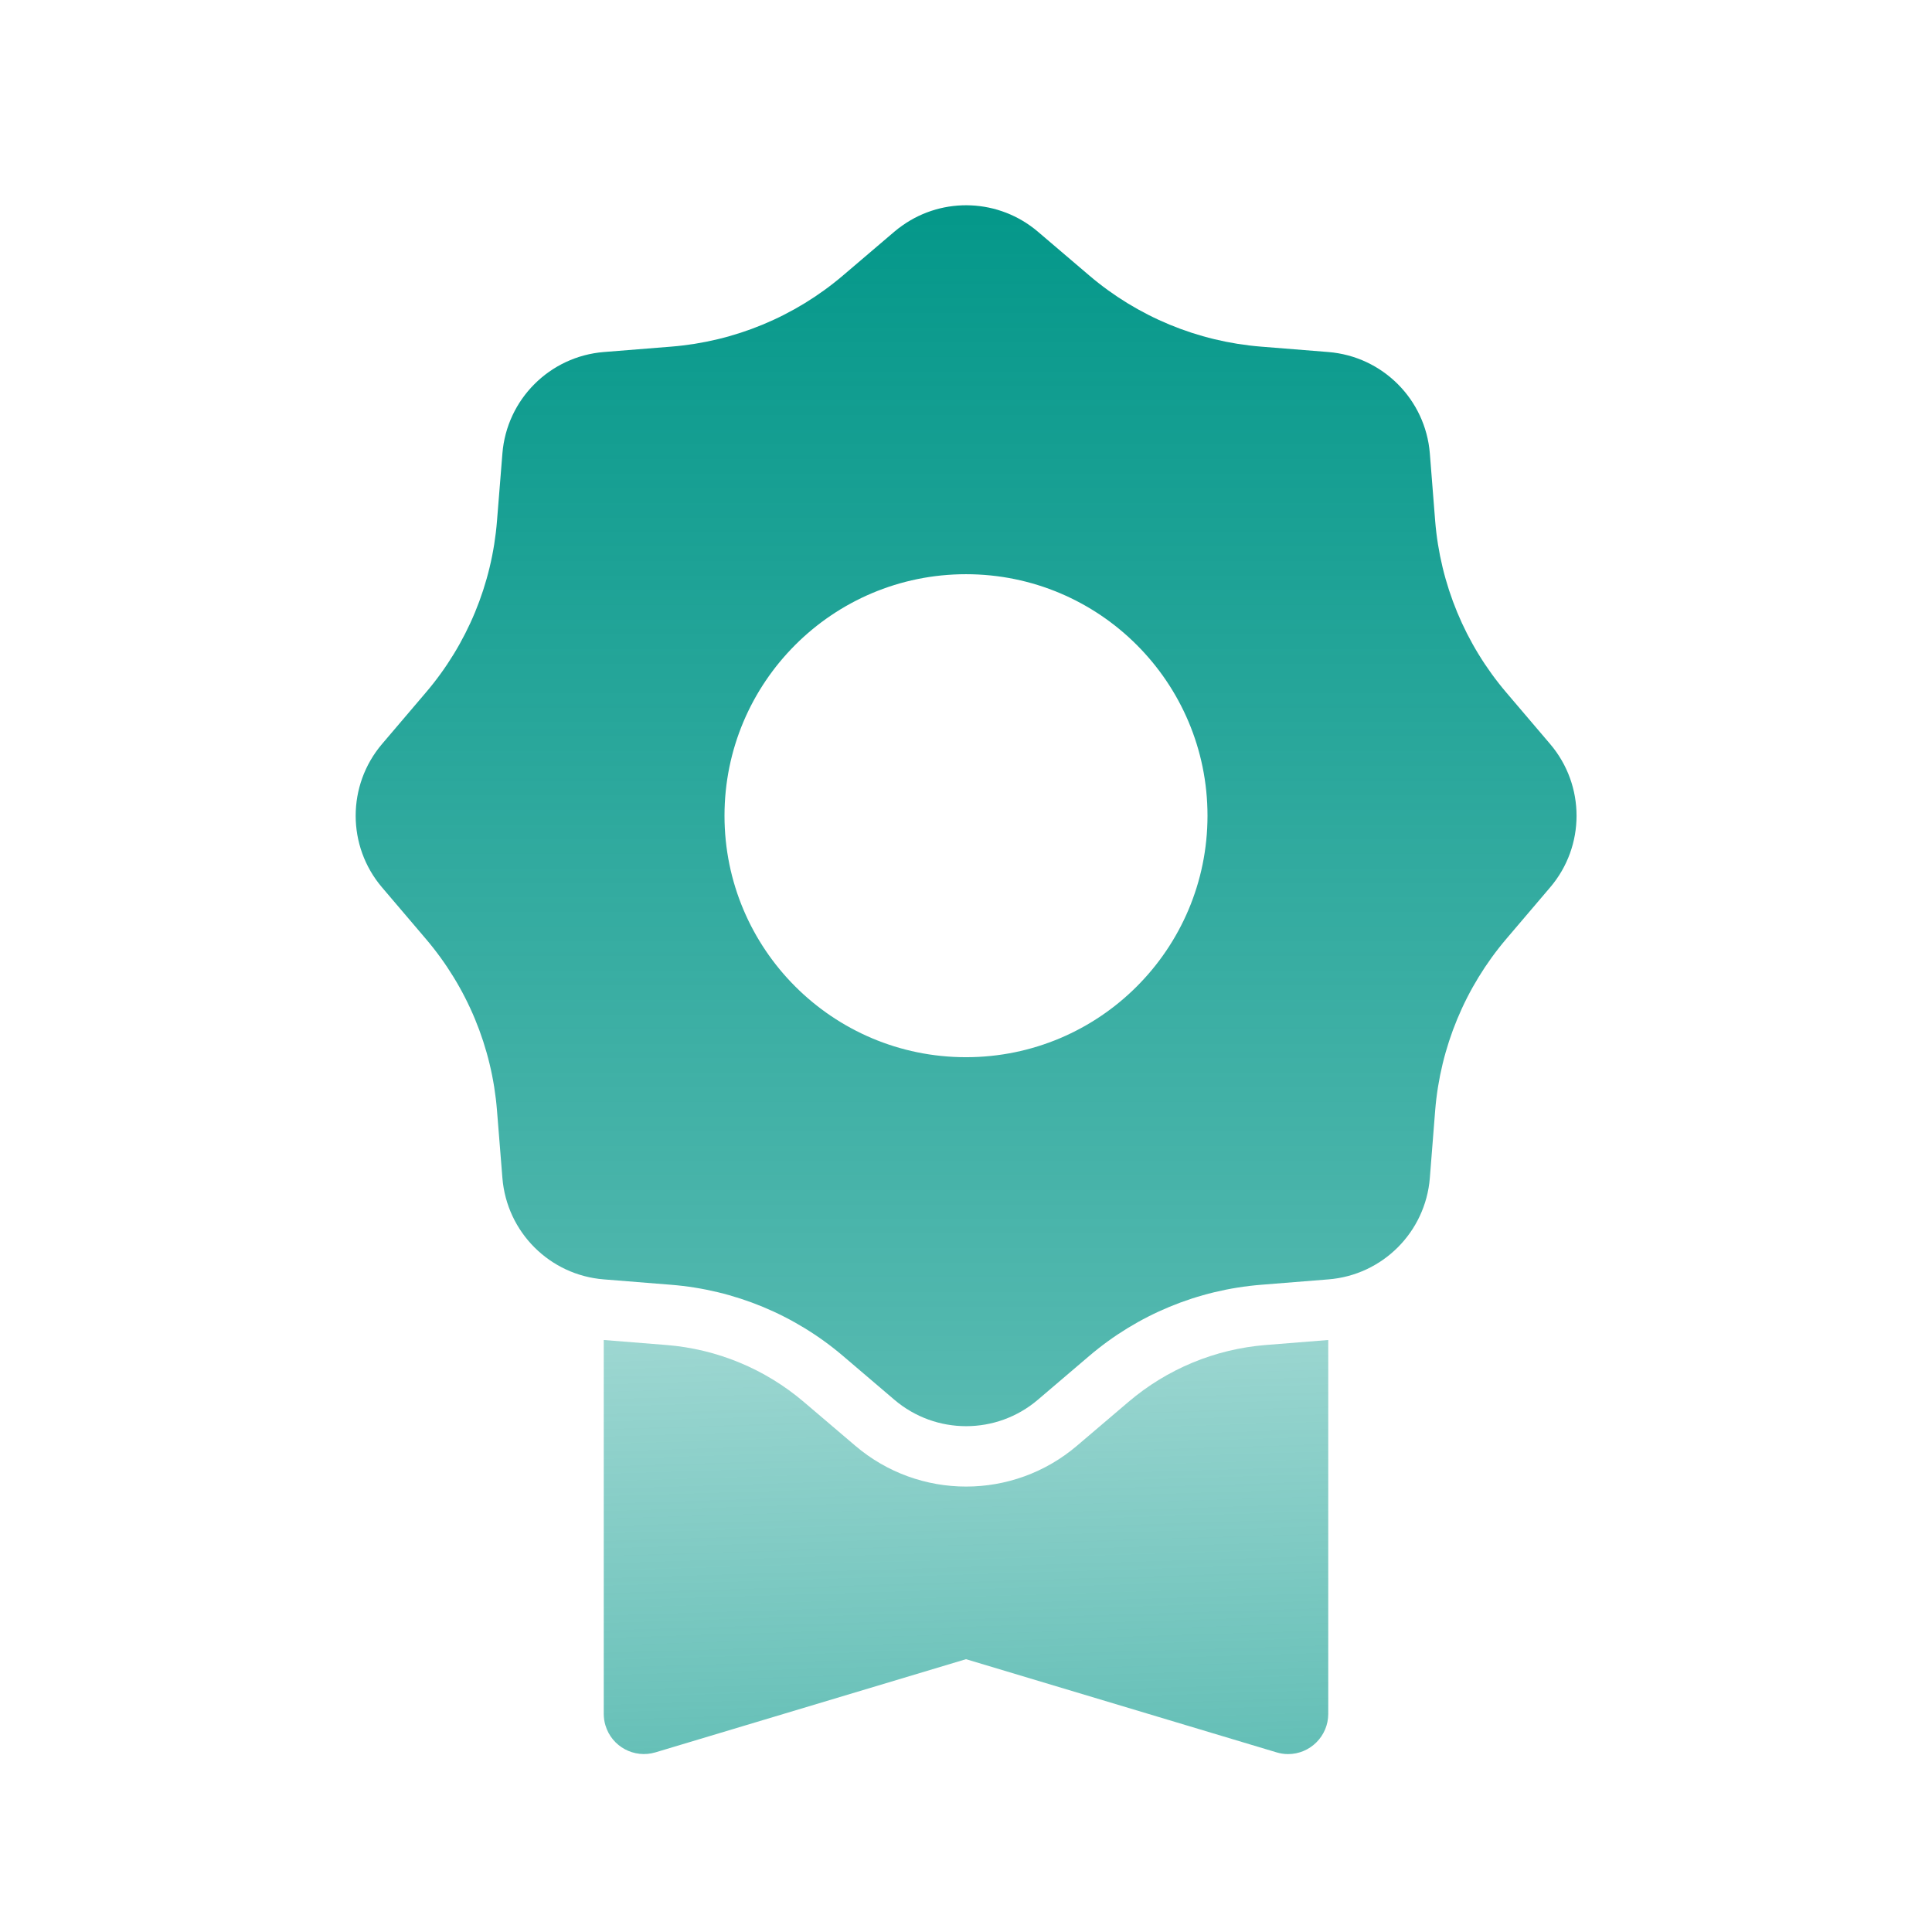
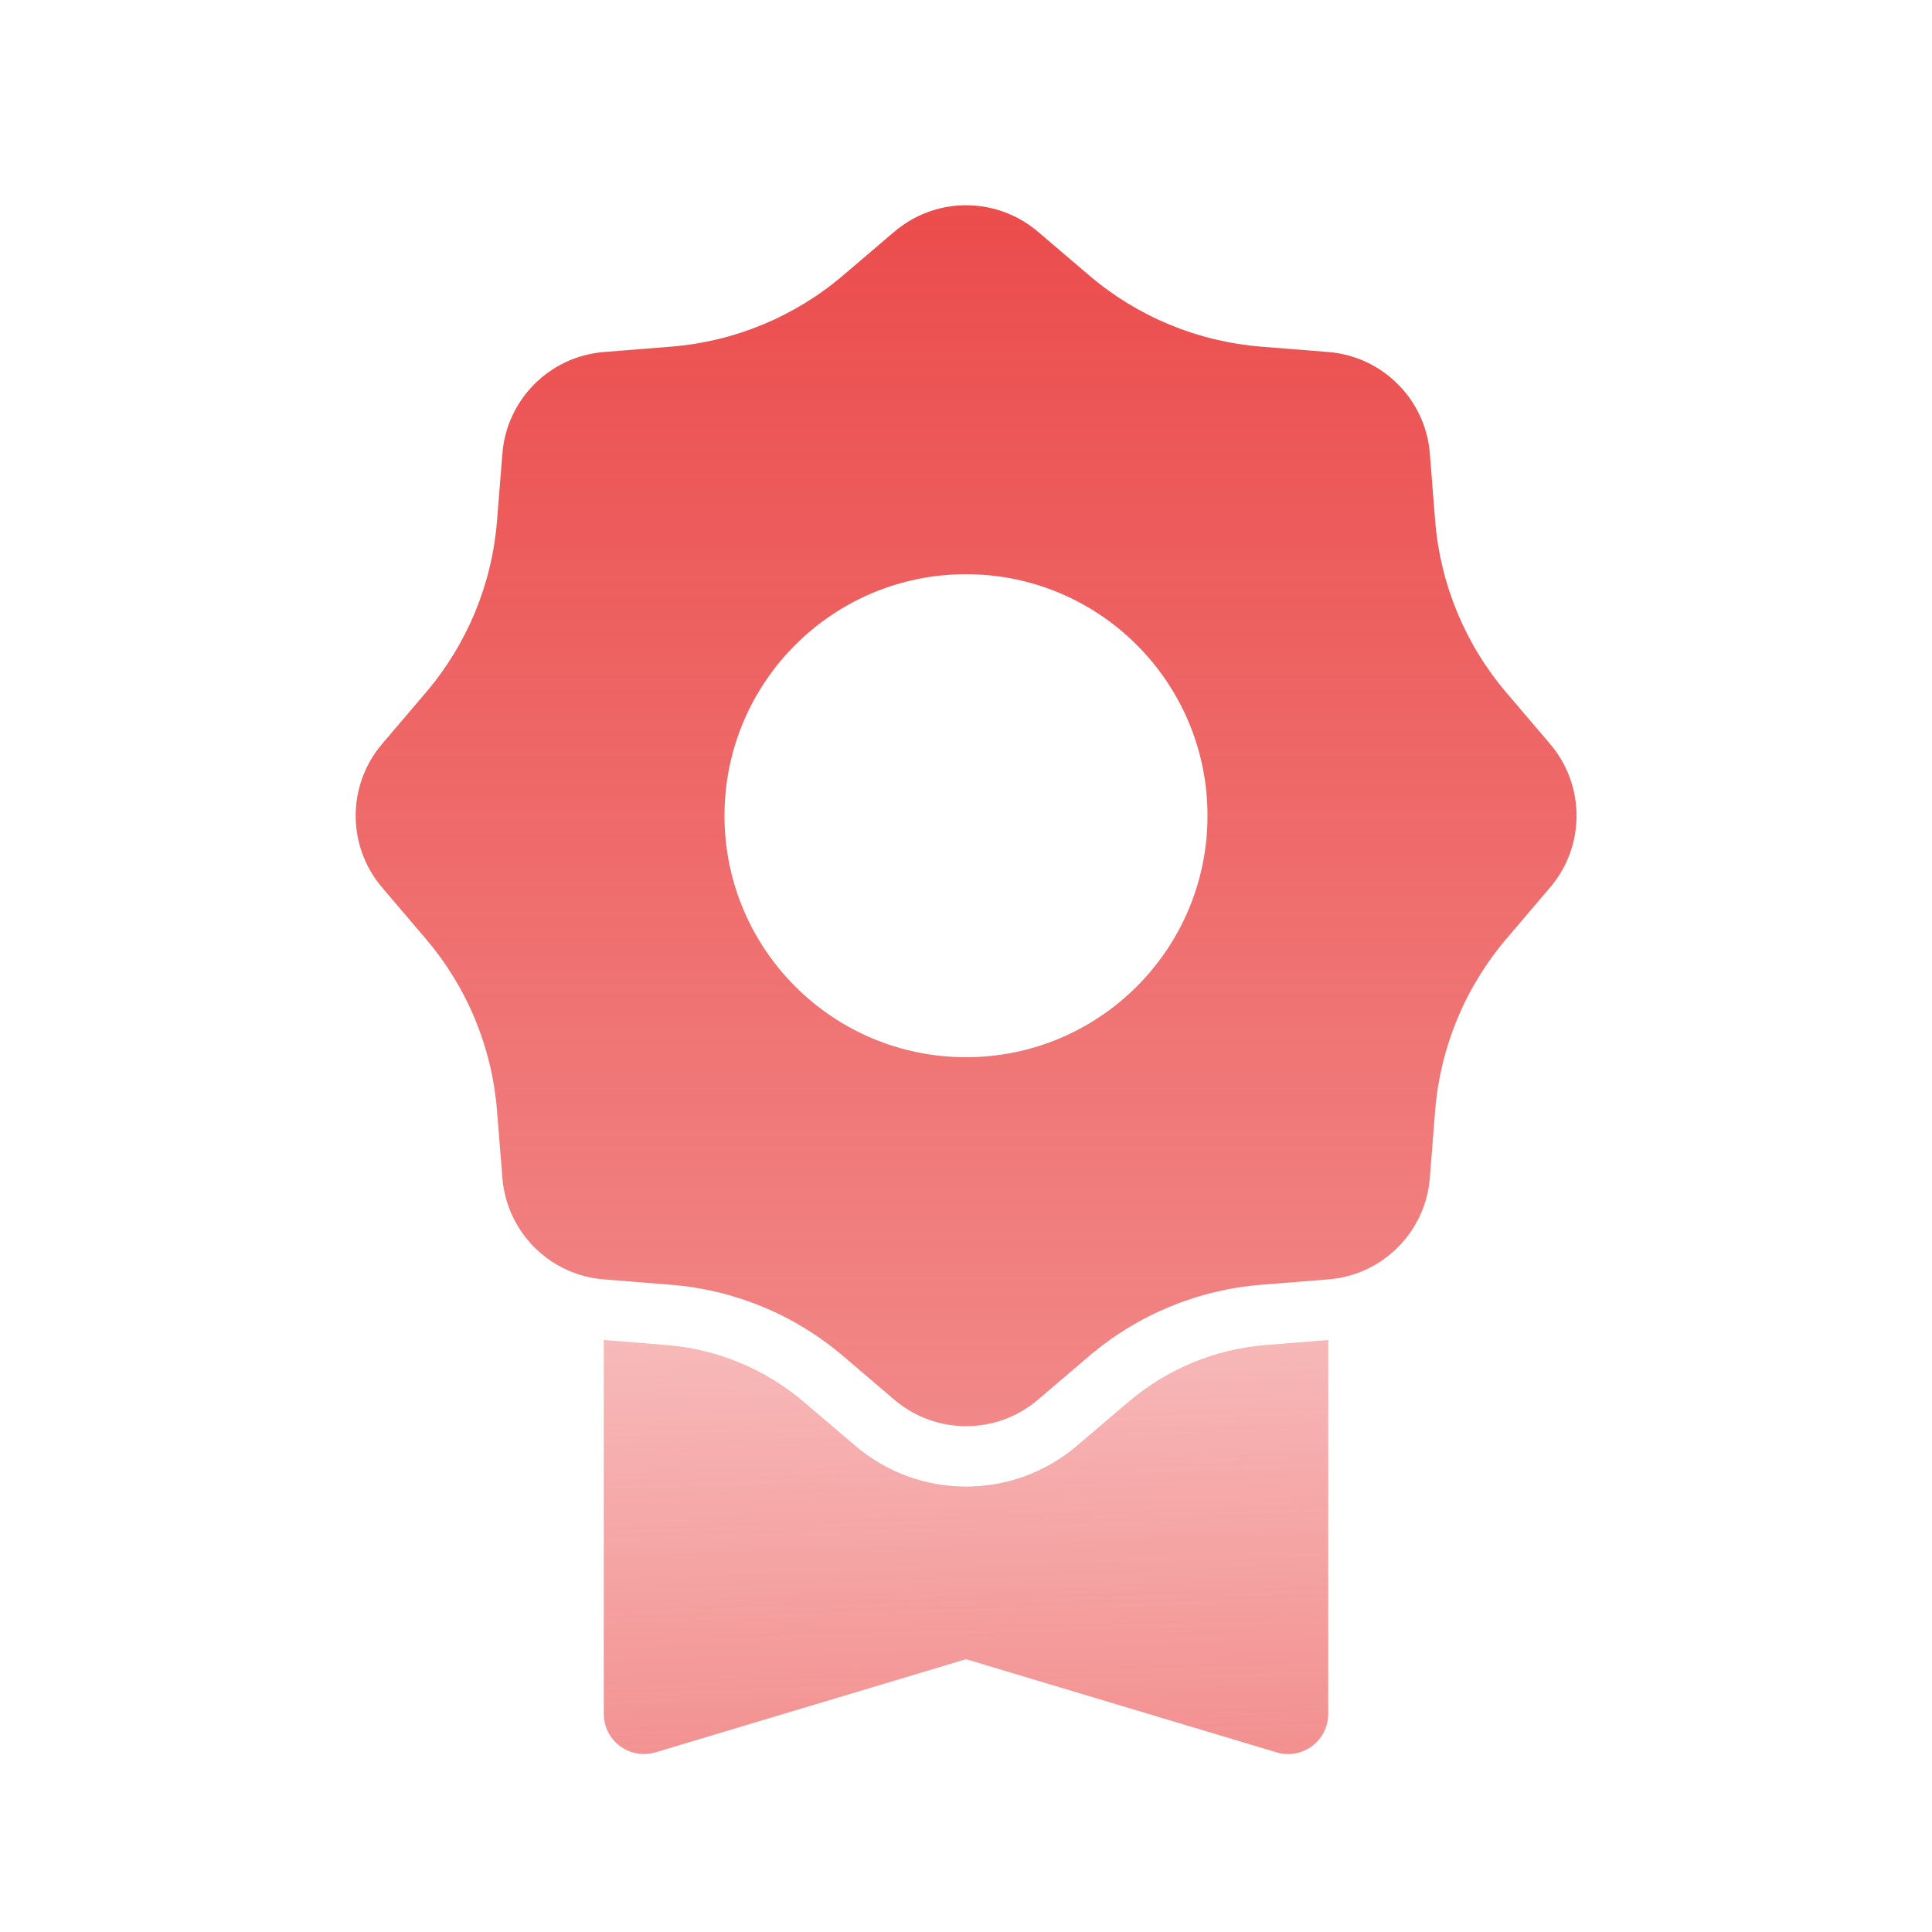
<svg xmlns="http://www.w3.org/2000/svg" width="24" height="24" viewBox="0 0 24 24" fill="none">
  <path fill-rule="evenodd" clip-rule="evenodd" d="M7.5 16.646V21.29C7.5 21.338 7.507 21.387 7.521 21.433C7.6 21.698 7.879 21.848 8.144 21.768L12 20.611L15.856 21.768C15.903 21.782 15.951 21.79 16 21.79C16.276 21.79 16.5 21.566 16.5 21.29V16.646L15.725 16.708C15.095 16.758 14.498 17.006 14.018 17.415L13.379 17.959C12.585 18.636 11.418 18.636 10.624 17.959L9.985 17.415C9.505 17.006 8.907 16.758 8.278 16.708L7.5 16.646Z" fill="url(#paint0_linear_10080_34787)" />
  <path fill-rule="evenodd" clip-rule="evenodd" d="M11.213 2.799C11.72 2.442 12.412 2.469 12.893 2.878L13.531 3.422C14.132 3.934 14.878 4.243 15.665 4.306L16.501 4.373C17.174 4.427 17.708 4.961 17.762 5.633L17.828 6.469C17.891 7.256 18.201 8.003 18.712 8.603L19.256 9.242C19.694 9.756 19.694 10.511 19.256 11.024L18.712 11.663C18.201 12.264 17.891 13.01 17.828 13.797L17.762 14.633C17.708 15.306 17.174 15.84 16.501 15.893L15.665 15.96C14.878 16.023 14.132 16.332 13.531 16.844L12.893 17.388C12.379 17.826 11.624 17.826 11.11 17.388L10.472 16.844C9.871 16.332 9.124 16.023 8.338 15.96L7.501 15.893C6.829 15.84 6.295 15.306 6.241 14.633L6.174 13.797C6.112 13.01 5.802 12.264 5.29 11.663L4.726 12.144L5.29 11.663L4.746 11.024C4.309 10.511 4.309 9.756 4.746 9.242L5.29 8.603C5.802 8.003 6.112 7.256 6.174 6.469L6.241 5.633C6.295 4.961 6.829 4.427 7.501 4.373L8.338 4.306C9.124 4.243 9.871 3.934 10.472 3.422L11.11 2.878C11.143 2.85 11.178 2.823 11.213 2.799ZM15 10.133C15 11.79 13.657 13.133 12 13.133C10.343 13.133 9 11.79 9 10.133C9 8.476 10.343 7.133 12 7.133C13.657 7.133 15 8.476 15 10.133Z" fill="url(#paint1_linear_10080_34787)" />
  <defs>
    <linearGradient id="paint0_linear_10080_34787" x1="12.312" y1="13.133" x2="12.604" y2="22.567" gradientUnits="userSpaceOnUse">
-       <stop stop-color="#009688" stop-opacity="0.24" />
-       <stop offset="1" stop-color="#009688" stop-opacity="0.64" />
+       <stop stop-color="#eb4949" stop-opacity="0.24" />
+       <stop offset="1" stop-color="#eb4949" stop-opacity="0.64" />
    </linearGradient>
    <linearGradient id="paint1_linear_10080_34787" x1="12.001" y1="1.8" x2="12.001" y2="18.466" gradientUnits="userSpaceOnUse">
-       <stop stop-color="#009688" />
-       <stop offset="1" stop-color="#009688" stop-opacity="0.64" />
+       <stop stop-color="#eb4949" />
+       <stop offset="1" stop-color="#eb4949" stop-opacity="0.64" />
    </linearGradient>
  </defs>
</svg>
